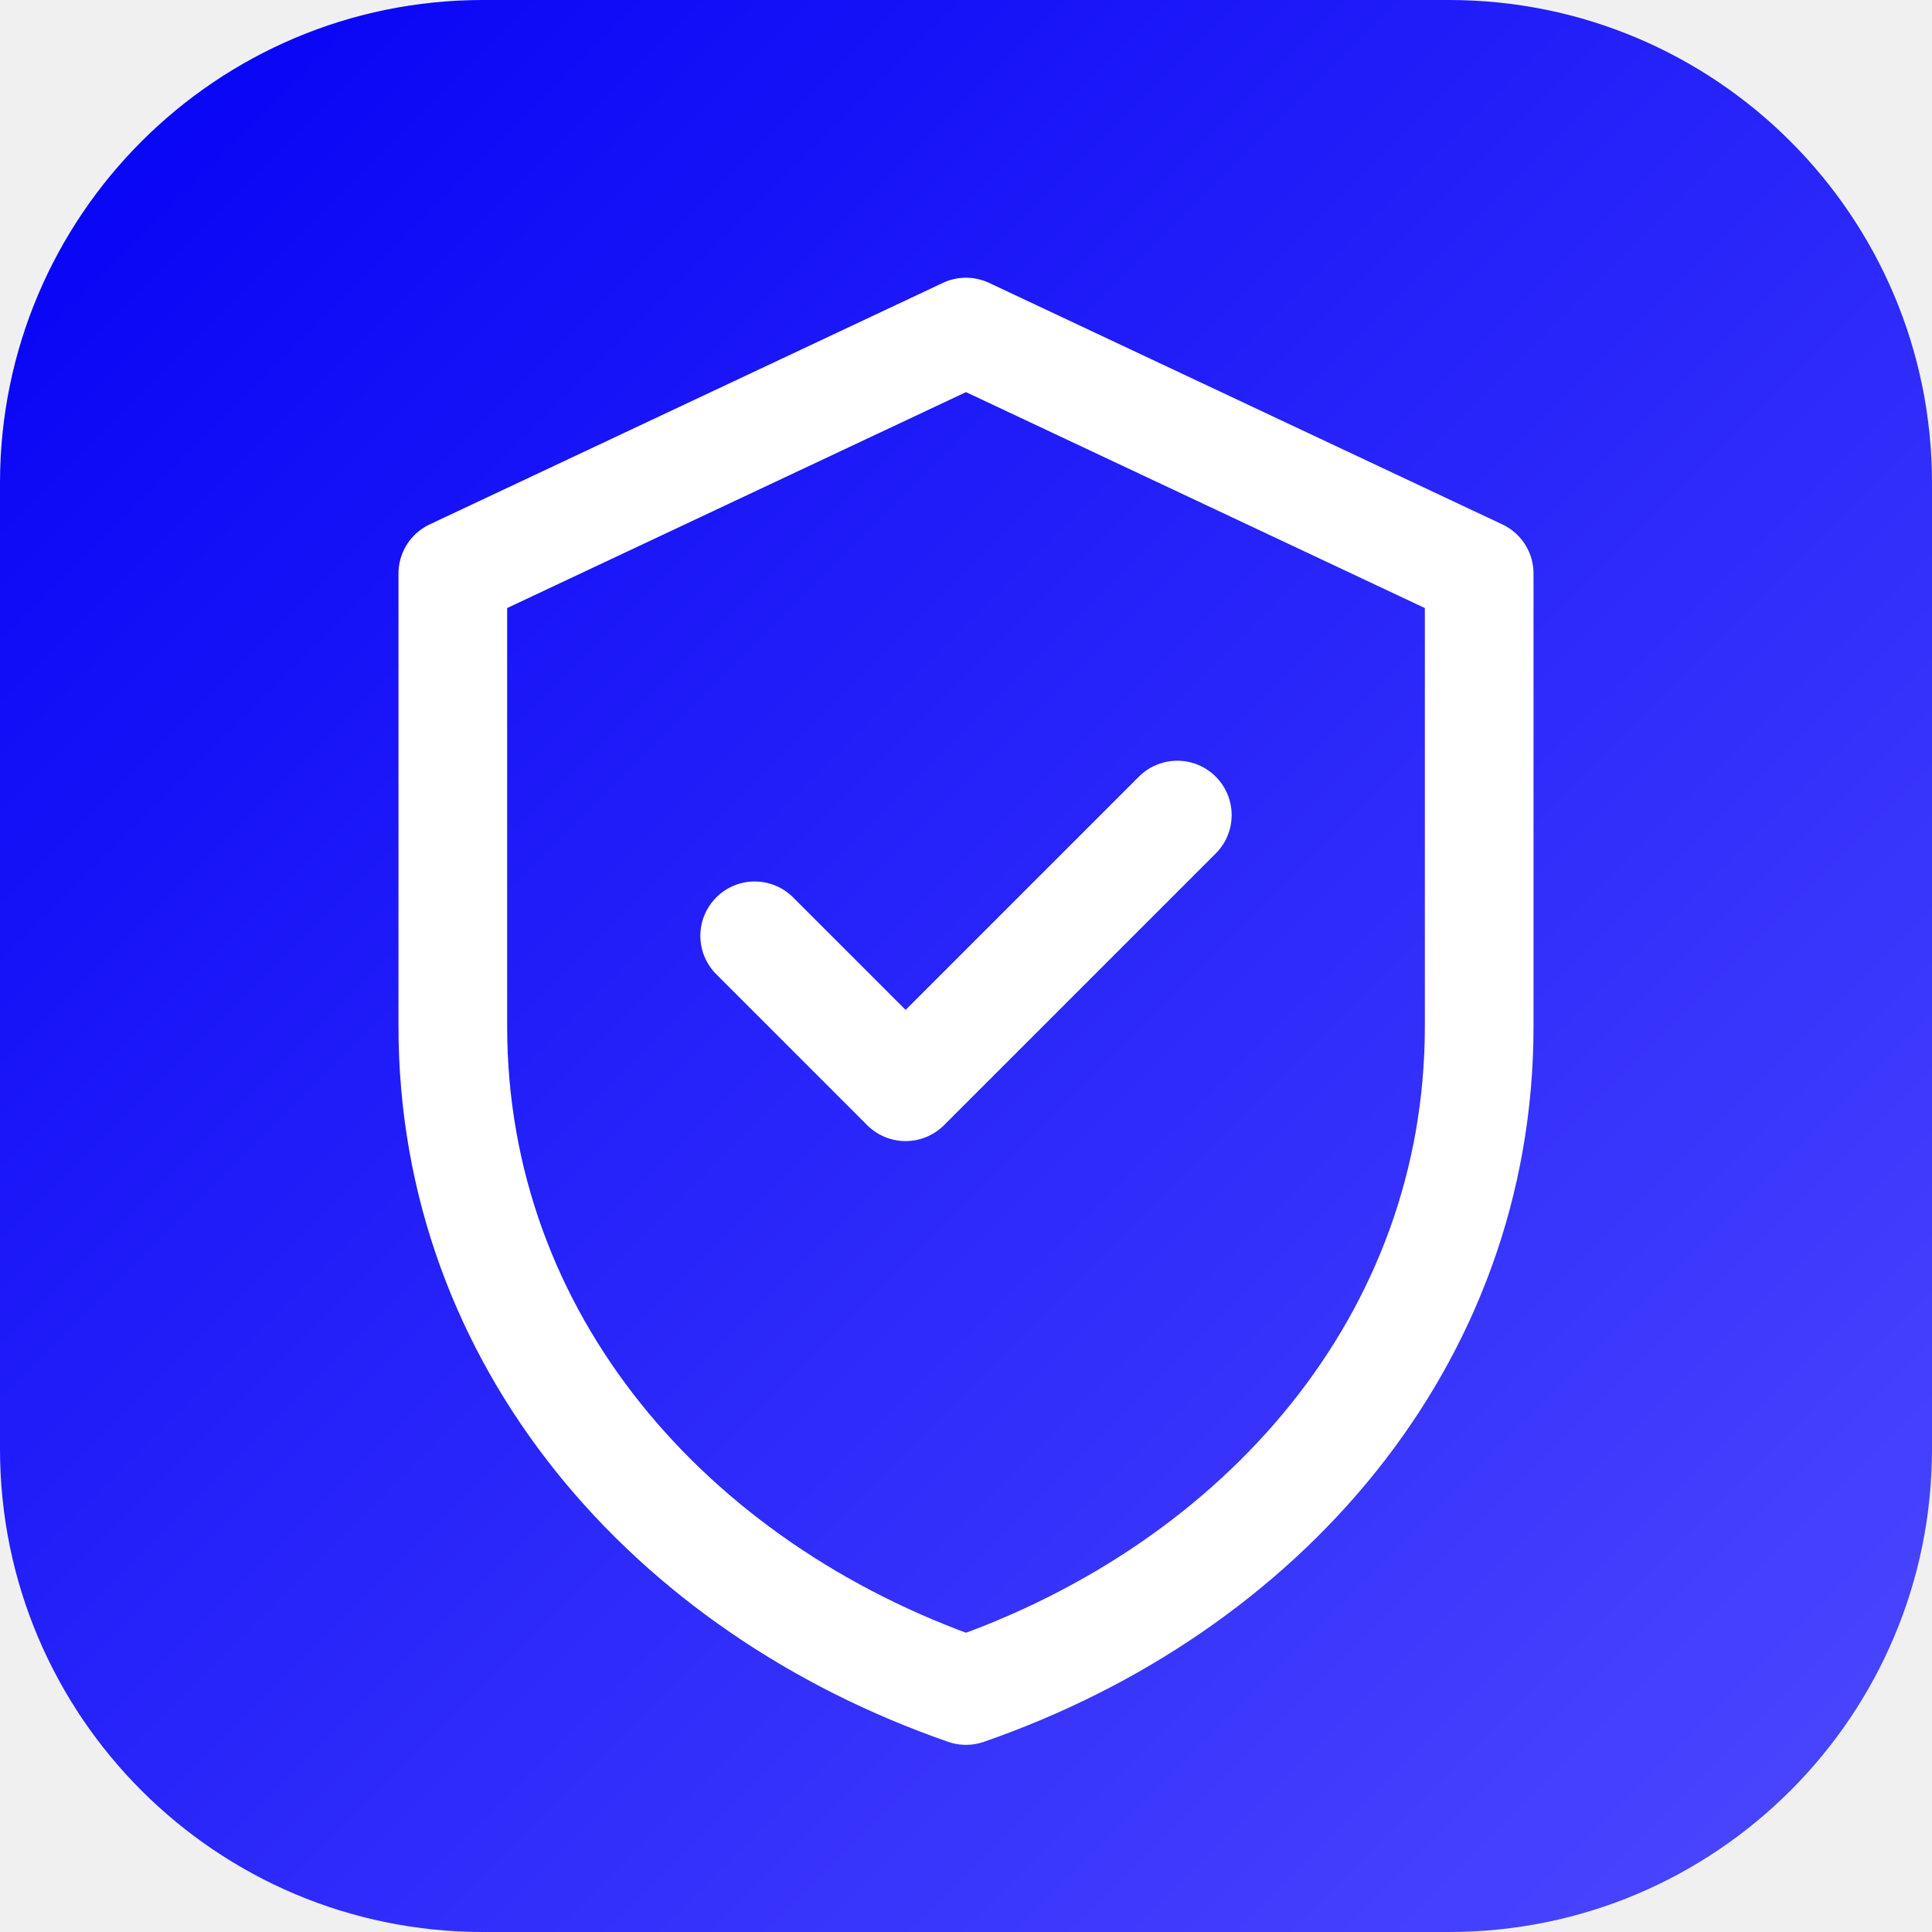
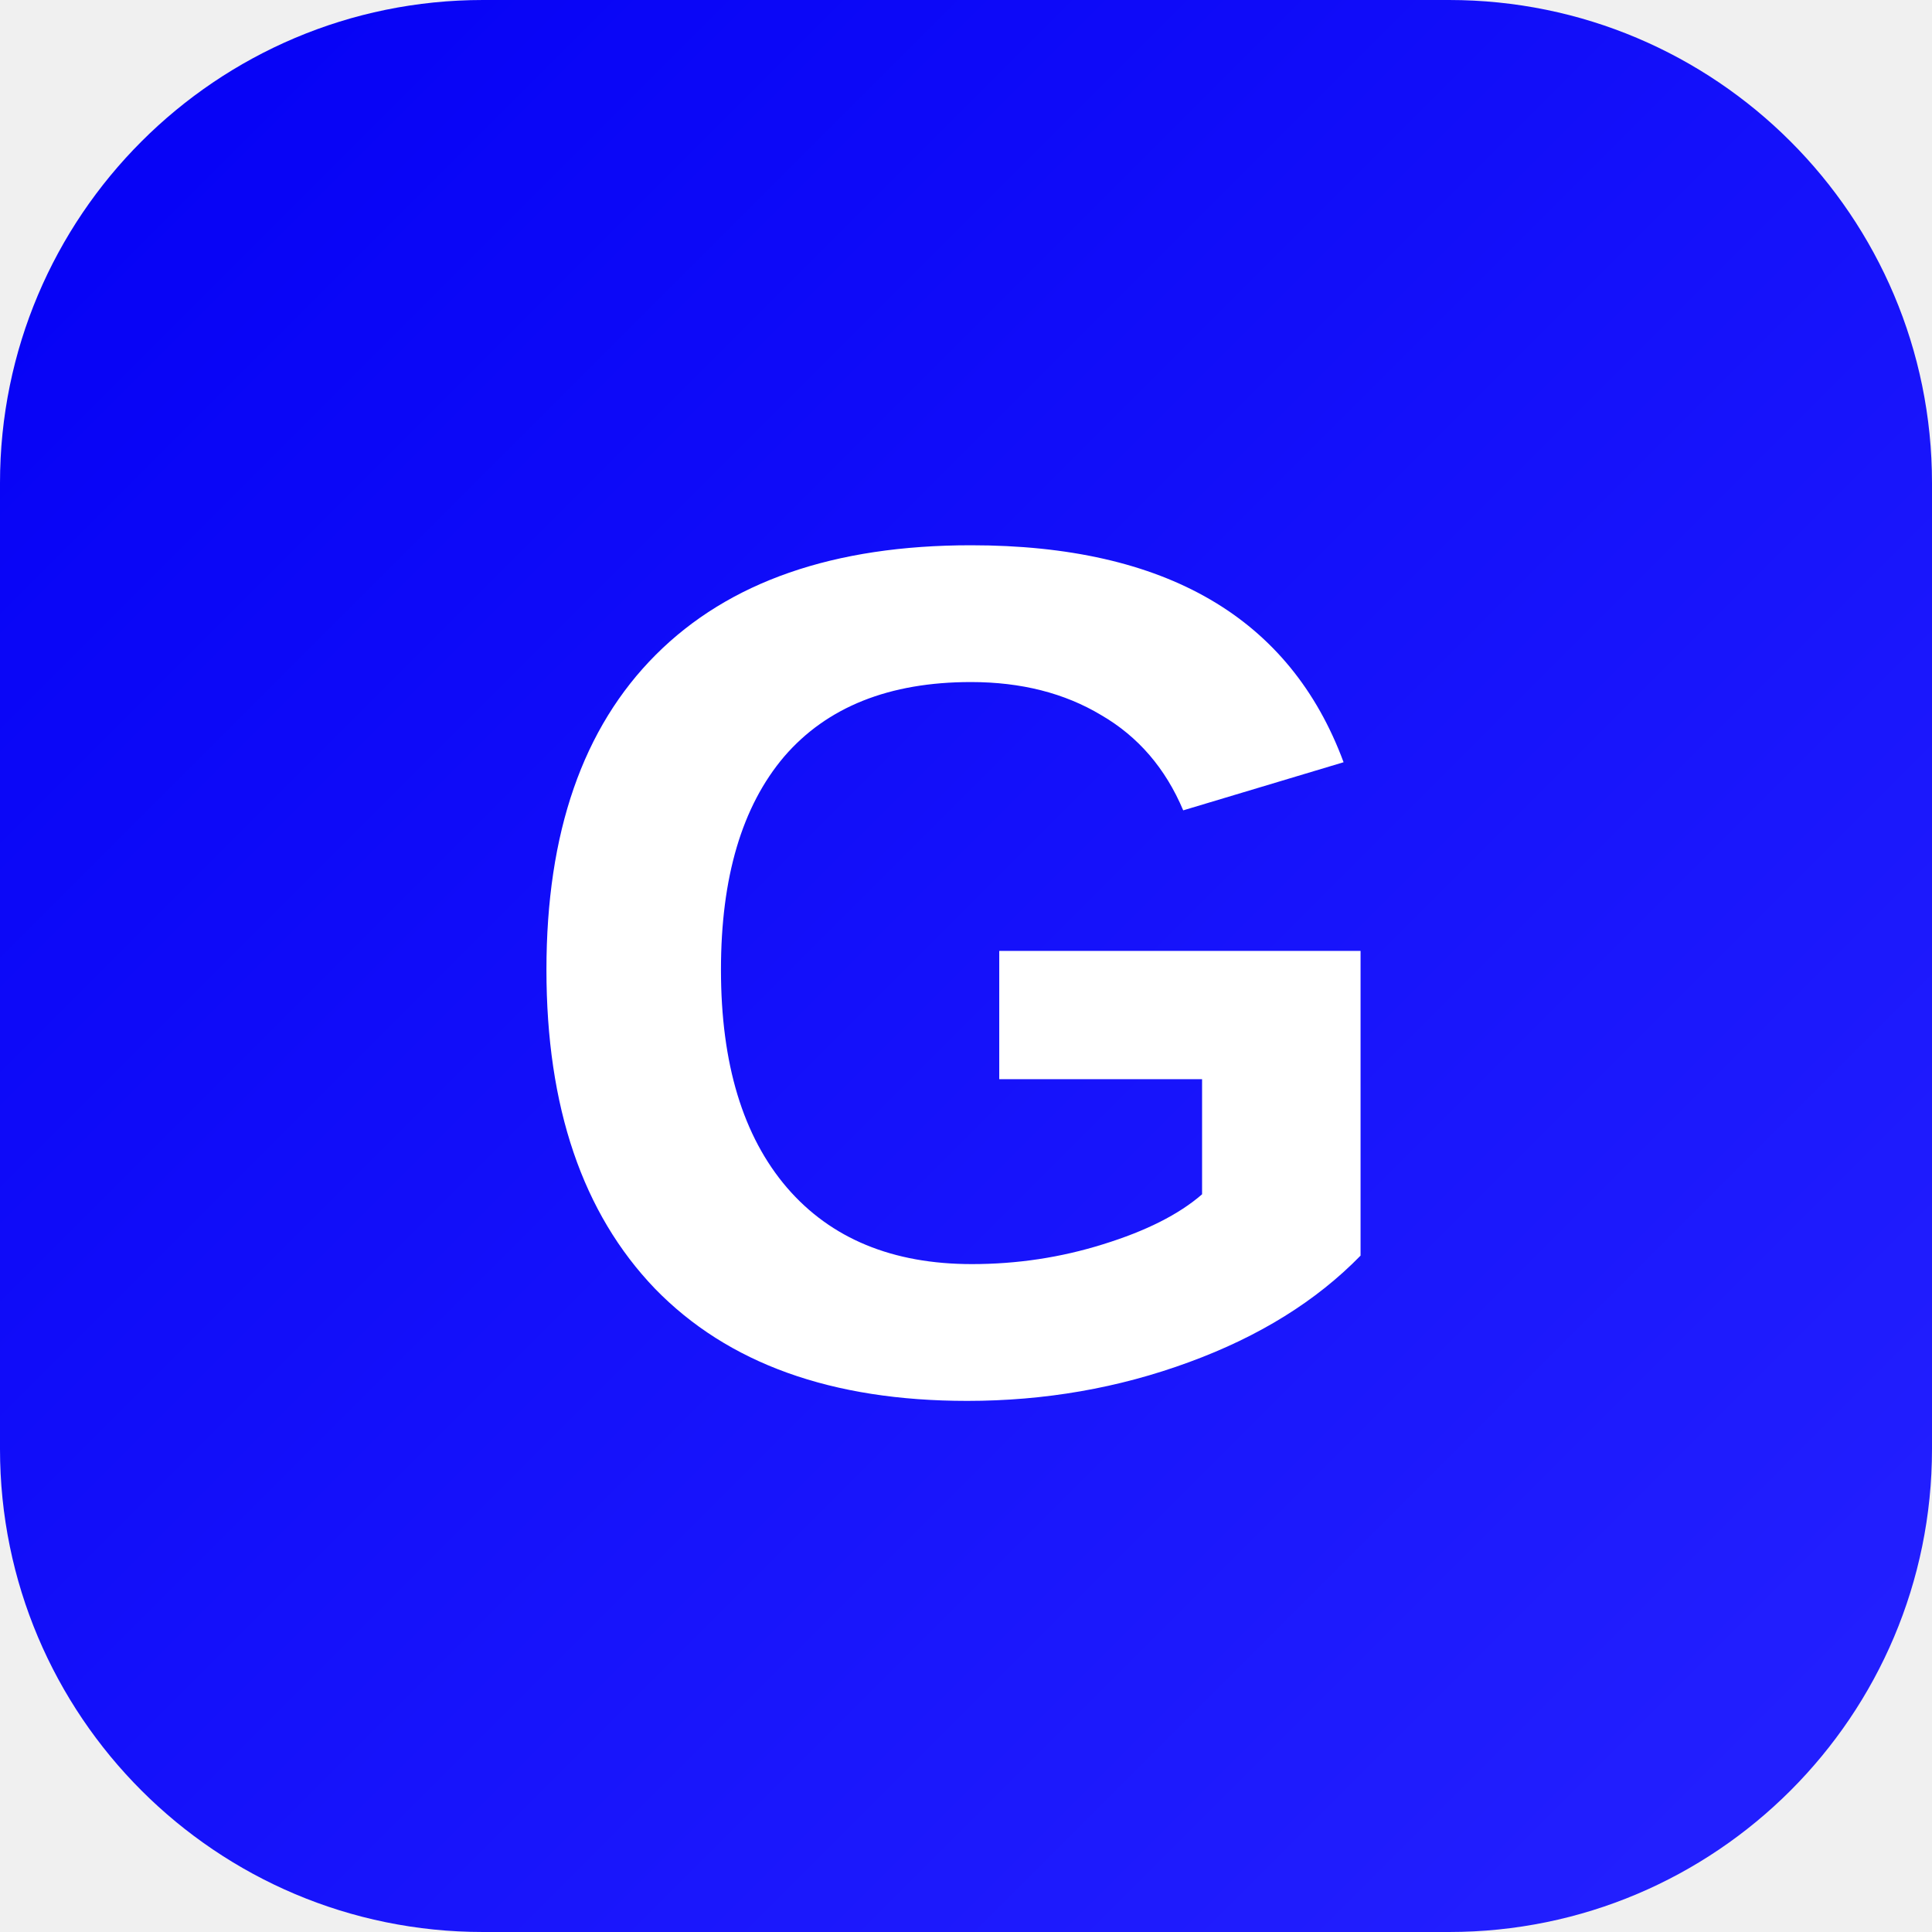
<svg xmlns="http://www.w3.org/2000/svg" viewBox="0 0 32 32">
  <defs>
    <linearGradient id="g" x1="0" y1="0" x2="1" y2="1">
      <stop offset="0%" stop-color="#0400F5" />
-       <stop offset="100%" stop-color="#4d4aFF" />
+       <stop offset="100%" stop-color="#2522FF" />
    </linearGradient>
  </defs>
  <rect width="32" height="32" rx="8" fill="url(#g)" />
-   <path d="M16 5.5l8.5 4v7.5c0 5.2-3.6 9.3-8.5 11-4.9-1.7-8.5-5.8-8.5-11V9.5L16 5.5z" fill="none" stroke="#fff" stroke-width="1.8" stroke-linejoin="round" />
-   <path d="M12.5 15.5l2.5 2.5 4.5-4.5" fill="none" stroke="#fff" stroke-width="1.8" stroke-linecap="round" stroke-linejoin="round" />
+   <text x="16" y="23" text-anchor="middle" font-family="Arial,Helvetica,sans-serif" font-weight="800" font-size="20" fill="#fff">G</text>
</svg>
